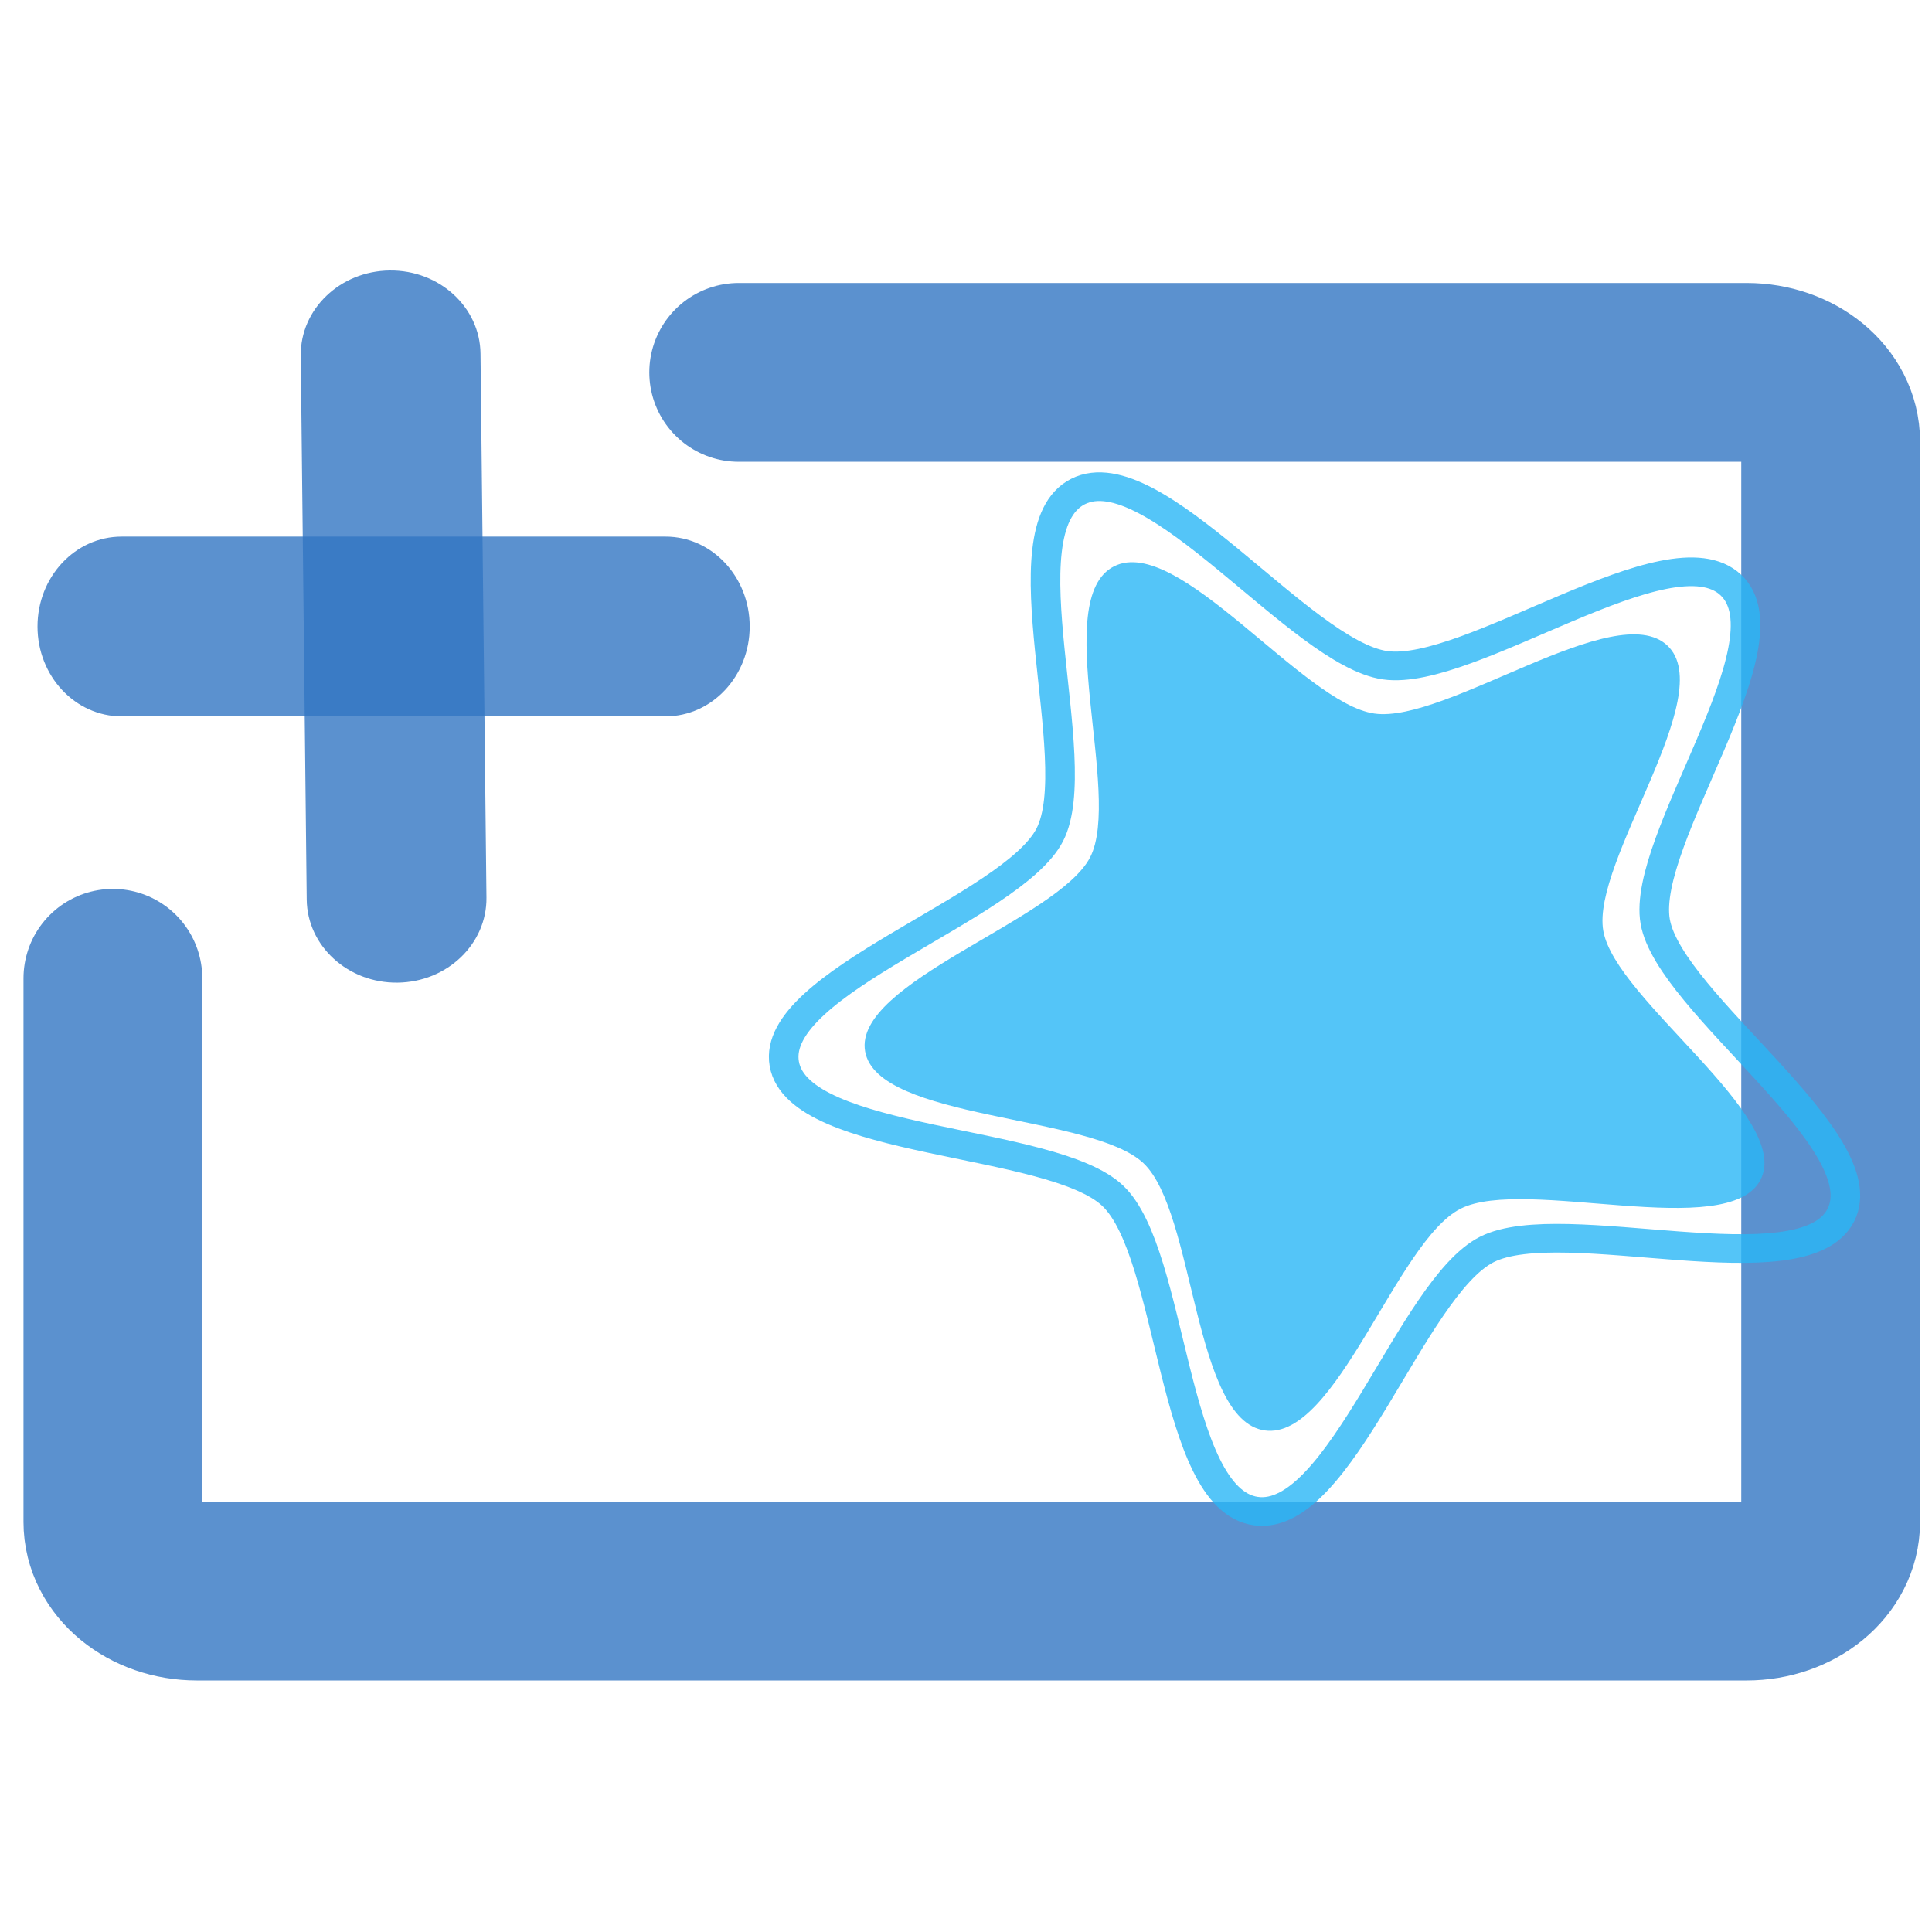
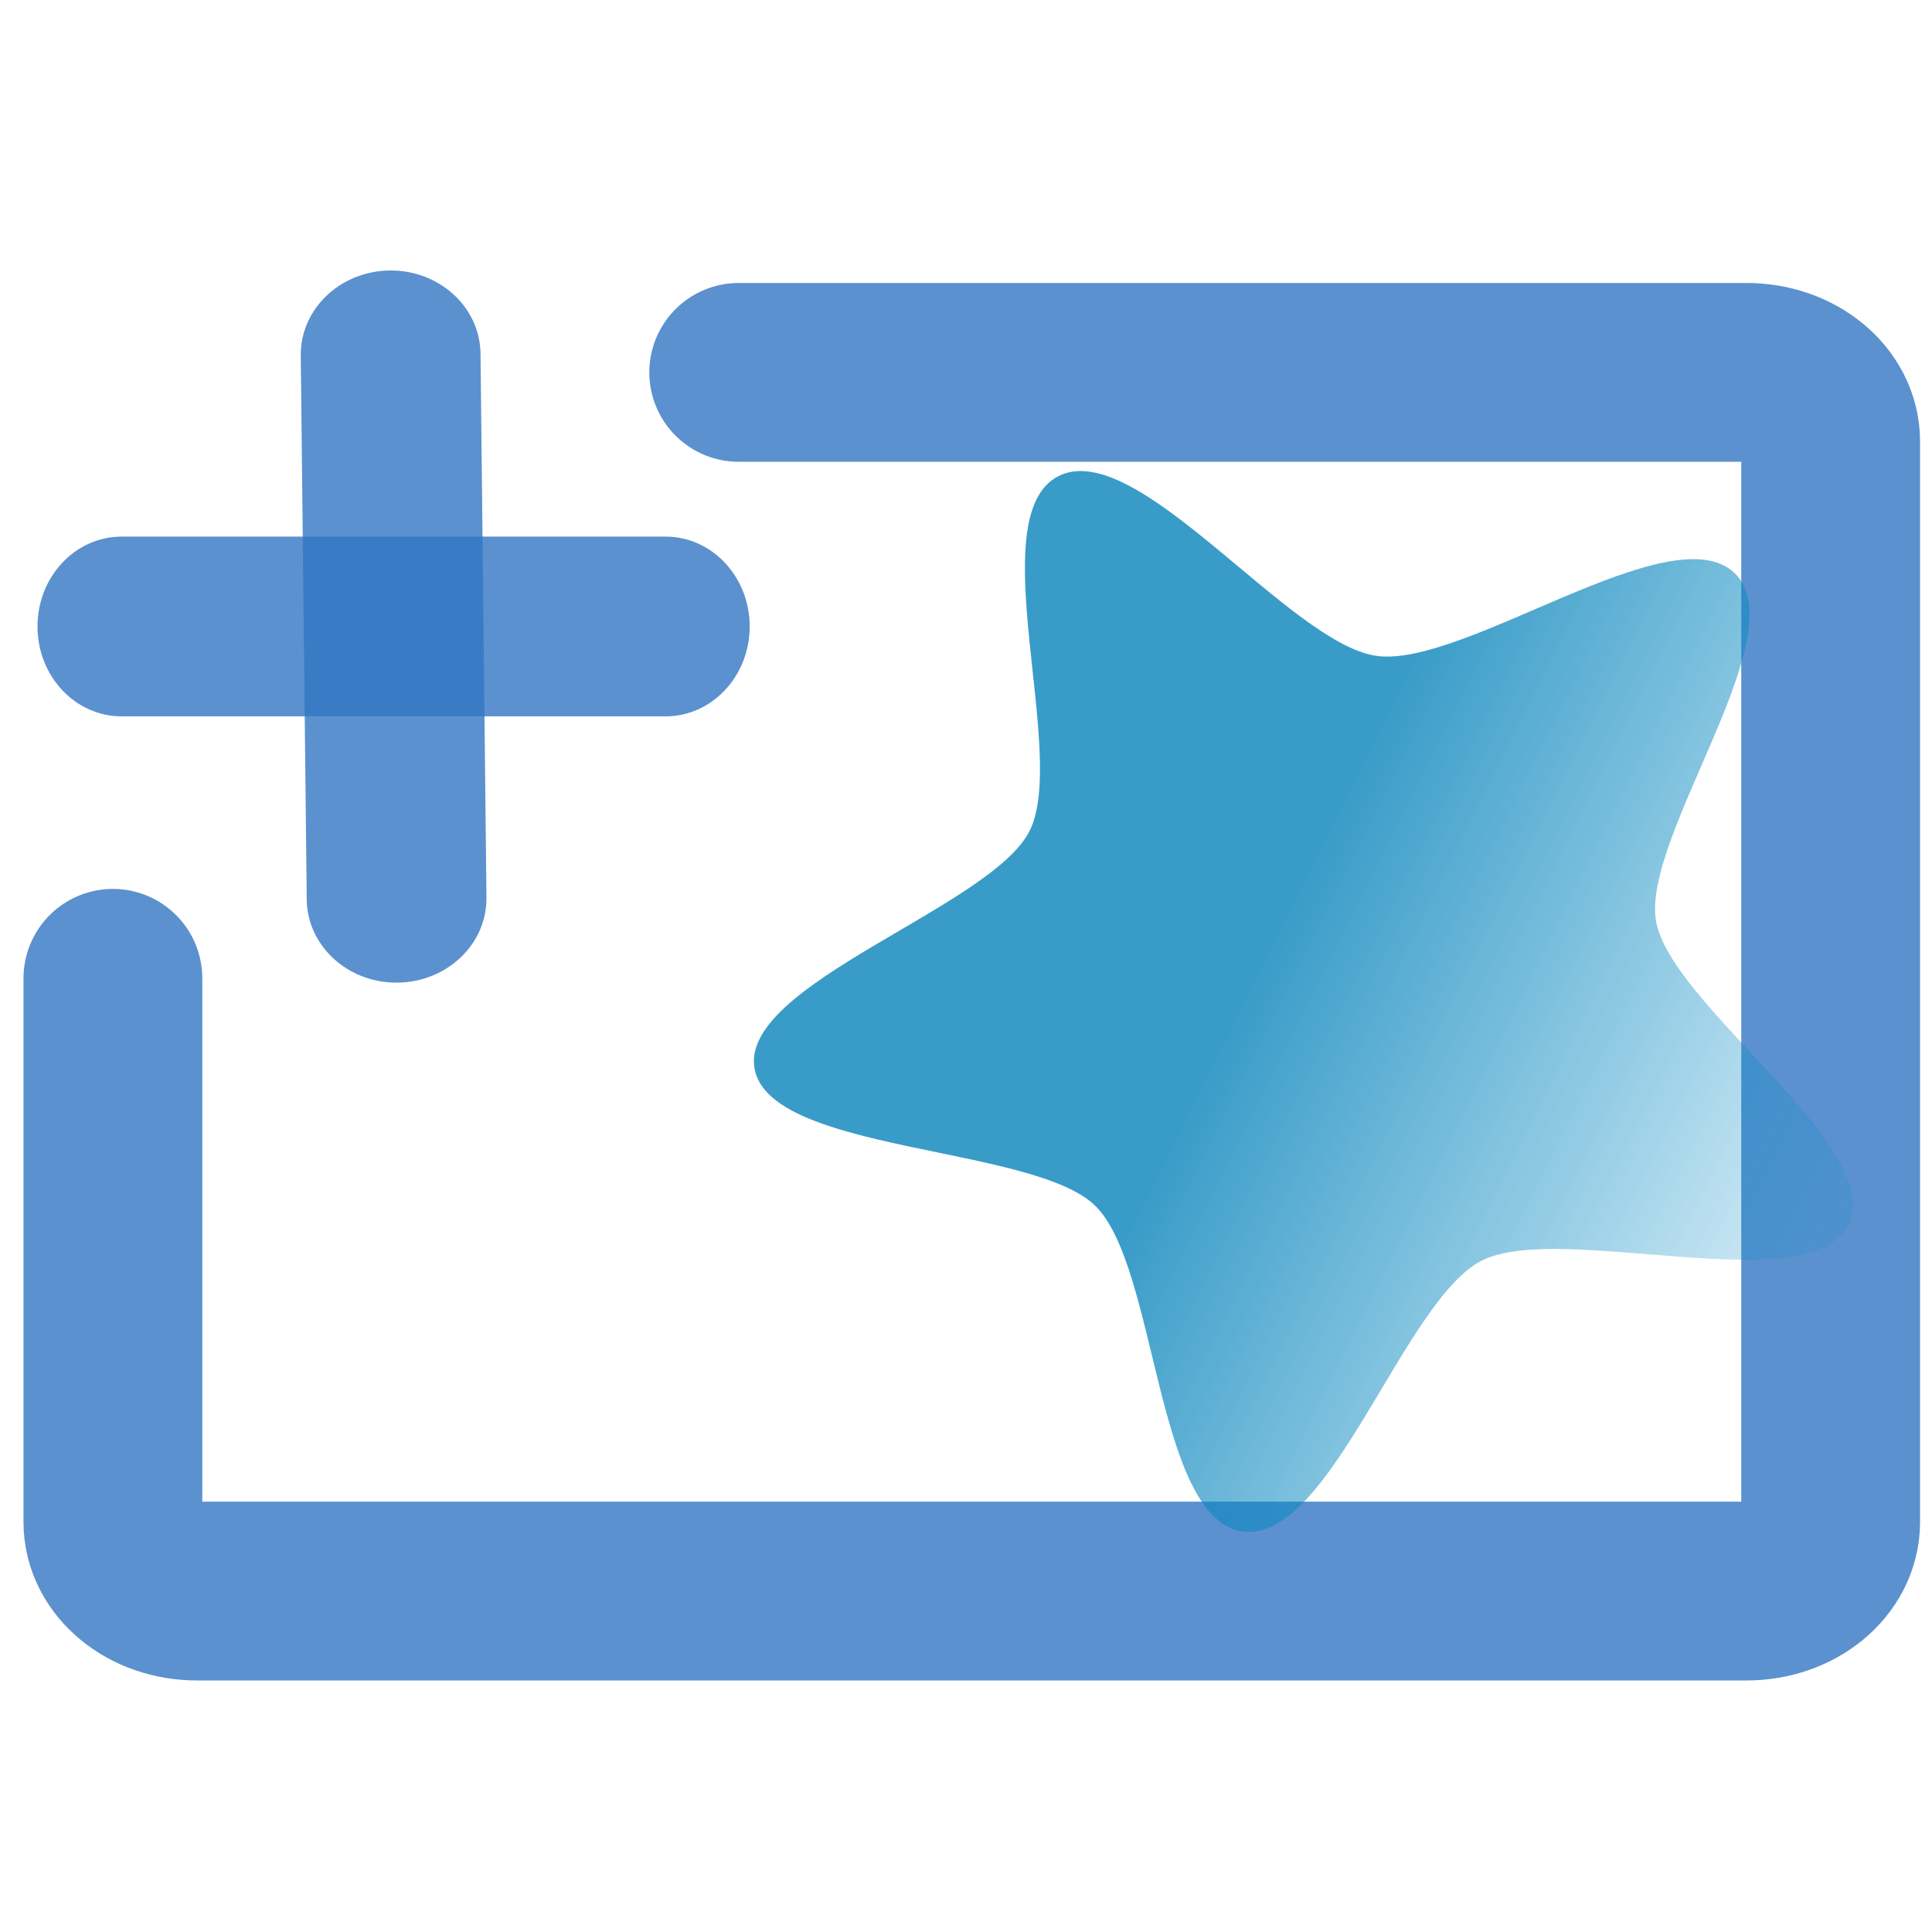
- <svg xmlns="http://www.w3.org/2000/svg" width="32" height="32" fill="#3276c3" stroke="#3276c3" version="1.1" viewBox="-1.7 -1.7 10.2 10.2" id="svg3">
-   <defs id="defs2">
-     <linearGradient id="gradient_inner" x1="79.9" x2="170.67" y1="93.285" y2="40.88" gradientTransform="matrix(1 0 0 -1 -6.982 180.78)" gradientUnits="userSpaceOnUse">
-       <stop stop-color="#29B6F6" offset="0" id="stop1" />
-       <stop stop-color="#0288D1" offset="1" id="stop2" />
+ <svg xmlns="http://www.w3.org/2000/svg" width="32" height="32" fill="#3276c3" stroke="#3276c3" version="1.1" viewBox="-1.7 -1.7 10.2 10.2">
+   <defs>
+     <linearGradient id="linearGradient4" x1="-213.62" x2="-109.78" y1="241.19" y2="291.19" gradientTransform="matrix(.81881 0 0 .81881 -43.93 46.983)" gradientUnits="userSpaceOnUse">
+       <stop stop-color="#0883ba" offset="0" />
+       <stop stop-color="#0791cc" stop-opacity="0" offset="1" />
    </linearGradient>
  </defs>
-   <path d="m2.2 0.266 5.321 6e-8c0.246 0 0.444 0.163 0.444 0.365v5.704c0 0.202-0.198 0.365-0.444 0.365h-8.181c-0.246 0-0.444-0.163-0.444-0.365v-2.87" fill="none" opacity=".8" stroke-linecap="round" stroke-linejoin="round" stroke-width=".944" style="paint-order:fill markers stroke" id="path2" />
-   <g fill="#3276c3" fill-rule="evenodd" stroke="none" id="g3">
-     <rect x="-1.502" y="1.133" width="3.76" height=".949" rx=".444" ry=".518" opacity=".8" style="paint-order:fill markers stroke" id="rect2" />
-     <rect transform="rotate(89.373)" x="-.268" y="-.835" width="3.76" height=".949" rx=".444" ry=".518" opacity=".8" style="paint-order:fill markers stroke" id="rect3" />
+   <path d="m2.2 0.266 5.321 6e-8c0.246 0 0.444 0.163 0.444 0.365v5.704c0 0.202-0.198 0.365-0.444 0.365h-8.181c-0.246 0-0.444-0.163-0.444-0.365v-2.87" fill="none" opacity=".8" stroke-linecap="round" stroke-linejoin="round" stroke-width=".944" style="paint-order:fill markers stroke" />
+   <g fill="#3276c3" fill-rule="evenodd" stroke="none">
+     <rect x="-1.502" y="1.133" width="3.76" height=".949" rx=".444" ry=".518" opacity=".8" style="paint-order:fill markers stroke" />
+     <rect transform="rotate(89.373)" x="-.268" y="-.835" width="3.76" height=".949" rx=".444" ry=".518" opacity=".8" style="paint-order:fill markers stroke" />
  </g>
-   <g id="g5" transform="matrix(0.03671426,0,0,0.03554285,13.7154,-3.088101)">
-     <path style="opacity:0.8;fill:#29b6f6;fill-opacity:1;fill-rule:evenodd;stroke:none;stroke-width:21.184;stroke-linecap:round;stroke-linejoin:round;paint-order:fill markers stroke" id="path3" d="m -148.862,274.386 c -4.629,9.317 -33.911,-0.51 -43.132,4.306 -9.221,4.816 -17.886,34.463 -28.177,32.939 -10.291,-1.524 -9.994,-32.409 -17.424,-39.69 -7.43,-7.281 -38.303,-6.361 -40.034,-16.619 -1.731,-10.258 27.734,-19.52 32.363,-28.836 4.629,-9.317 -5.787,-38.394 3.434,-43.21 9.221,-4.816 27.135,20.345 37.426,21.868 10.291,1.524 34.727,-17.368 42.157,-10.087 7.43,7.281 -10.964,32.094 -9.233,42.352 1.731,10.258 27.249,27.66 22.62,36.976 z" transform="translate(-17.84288,-60.10091)" />
-     <path style="opacity:0.8;fill:none;fill-opacity:1;fill-rule:evenodd;stroke:#29b6f6;stroke-width:3.607;stroke-linecap:round;stroke-linejoin:round;stroke-dasharray:none;stroke-opacity:1;paint-order:fill markers stroke" id="path5" d="m -148.862,274.386 c -4.629,9.317 -33.911,-0.51 -43.132,4.306 -9.221,4.816 -17.886,34.463 -28.177,32.939 -10.291,-1.524 -9.994,-32.409 -17.424,-39.69 -7.43,-7.281 -38.303,-6.361 -40.034,-16.619 -1.731,-10.258 27.734,-19.52 32.363,-28.836 4.629,-9.317 -5.787,-38.394 3.434,-43.21 9.221,-4.816 27.135,20.345 37.426,21.868 10.291,1.524 34.727,-17.368 42.157,-10.087 7.43,7.281 -10.964,32.094 -9.233,42.352 1.731,10.258 27.249,27.66 22.62,36.976 z" transform="matrix(1.179855,0,0,1.179855,20.4665,-104.1728)" />
-   </g>
+   <path transform="matrix(.044839 0 0 .043408 14.732 -7.1424)" d="m-148.86 274.39c-4.629 9.316-33.911-0.51-43.132 4.306-9.221 4.816-17.886 34.463-28.177 32.939-10.291-1.524-9.994-32.409-17.424-39.69-7.43-7.282-38.303-6.361-40.034-16.619-1.731-10.258 27.734-19.52 32.363-28.836 4.629-9.316-5.787-38.394 3.434-43.21s27.135 20.345 37.426 21.868c10.291 1.524 34.726-17.368 42.157-10.087 7.43 7.282-10.964 32.094-9.233 42.352 1.731 10.258 27.249 27.66 22.62 36.976z" fill="url(#linearGradient4)" fill-rule="evenodd" opacity=".8" stroke="none" style="paint-order:fill markers stroke" />
</svg>
